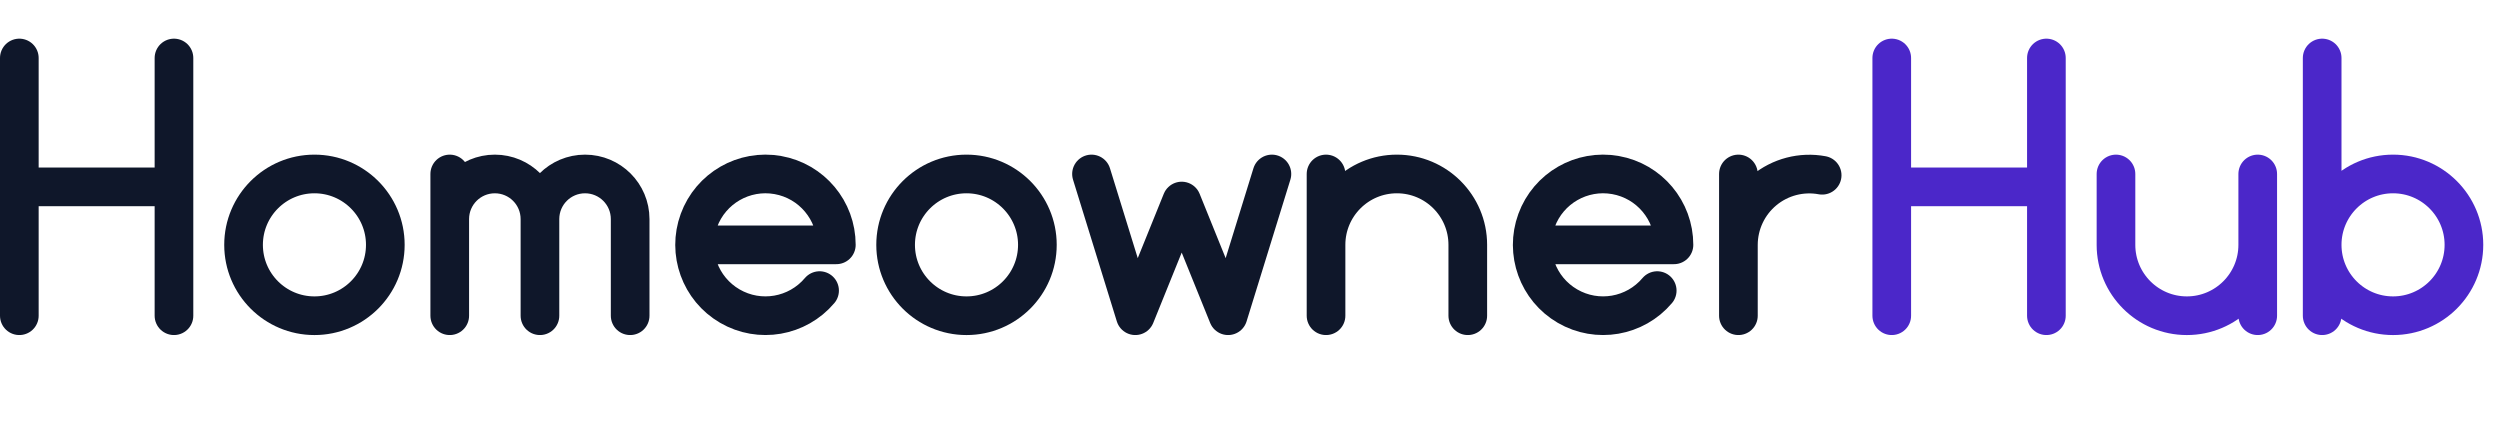
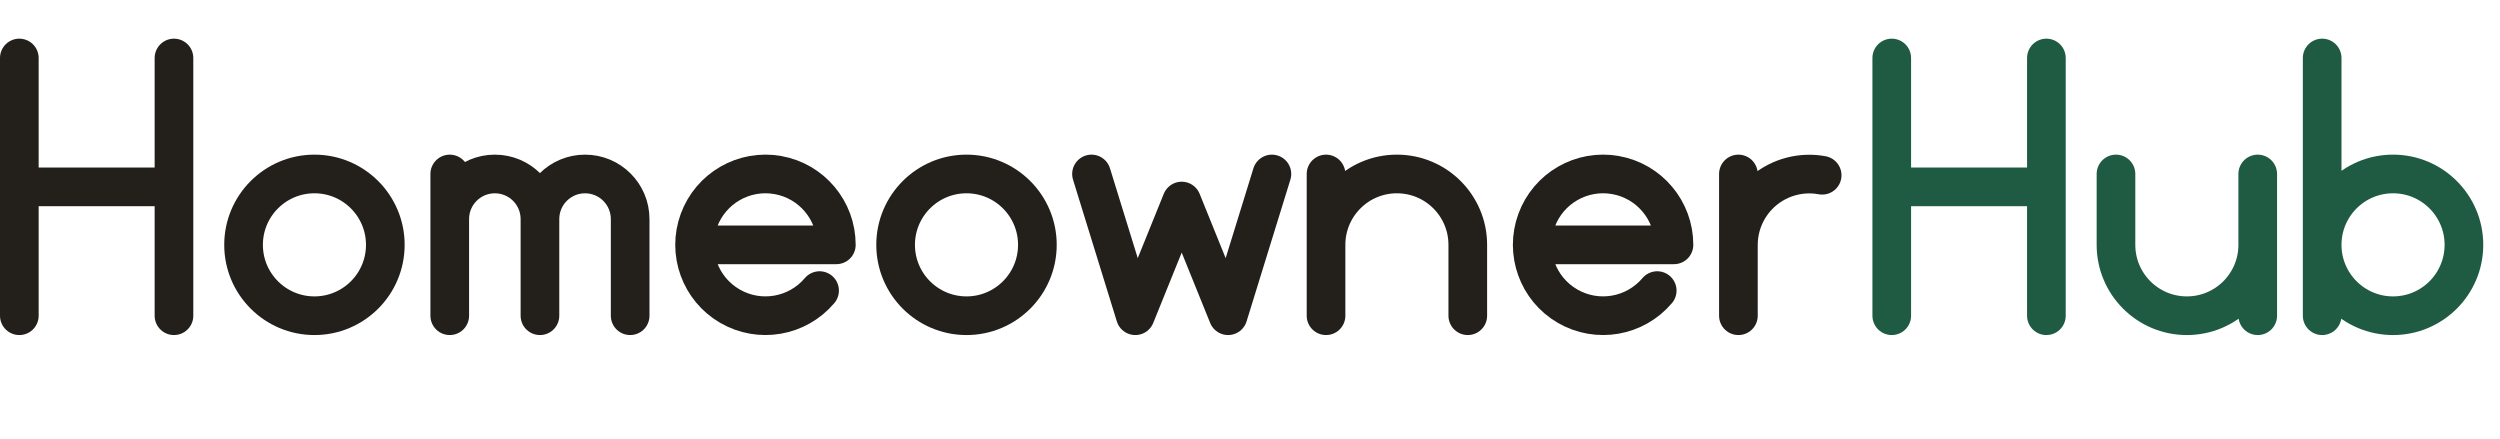
<svg xmlns="http://www.w3.org/2000/svg" viewBox="0 0 194 34" width="194" height="34" role="img" aria-label="HomeownerHub">
  <g fill="none" stroke-width="3" stroke-linecap="round" stroke-linejoin="round">
-     <g stroke="#0F172A">
+     <g stroke="#23201C">
      <path transform="translate(1.5 0)" d="M0 4.5V24.5M12 4.5V24.5M0 14.5h12" />
      <path transform="translate(18.9 0)" d="M5.5 13.5a5.5 5.5 0 1 0 0.001 0z" />
      <path transform="translate(34.9 0)" d="M0 24.5V13.5M0 17a3.5 3.5 0 0 1 7 0v7.5M7 17a3.5 3.5 0 0 1 7 0v7.5" />
      <path transform="translate(53.9 0)" d="M0 19h11a5.5 5.5 0 1 0-1.3 3.55" />
      <path transform="translate(69.5 0)" d="M5.5 13.5a5.5 5.5 0 1 0 0.001 0z" />
      <path transform="translate(84.7 0)" d="M0 13.5L3.4 24.5L7 15.6L10.6 24.5L14 13.5" />
      <path transform="translate(102.9 0)" d="M0 24.5V13.5M0 19a5.5 5.5 0 0 1 11 0v5.5" />
      <path transform="translate(118.9 0)" d="M0 19h11a5.5 5.5 0 1 0-1.3 3.55" />
      <path transform="translate(134.9 0)" d="M0 24.5V13.5M0 19a5.5 5.5 0 0 1 6.5-5.4" />
    </g>
-     <g stroke="#4B27C9">
+     <g stroke="#1F5A43">
      <path transform="translate(146.8 0)" d="M0 4.5V24.5M12 4.5V24.5M0 14.5h12" />
      <path transform="translate(164.2 0)" d="M0 13.5v5.5a5.5 5.5 0 0 0 11 0M11 13.5V24.5" />
      <path transform="translate(180.2 0)" d="M0 4.5V24.5M5.5 13.5a5.5 5.5 0 1 0 0.001 0z" />
    </g>
  </g>
</svg>
